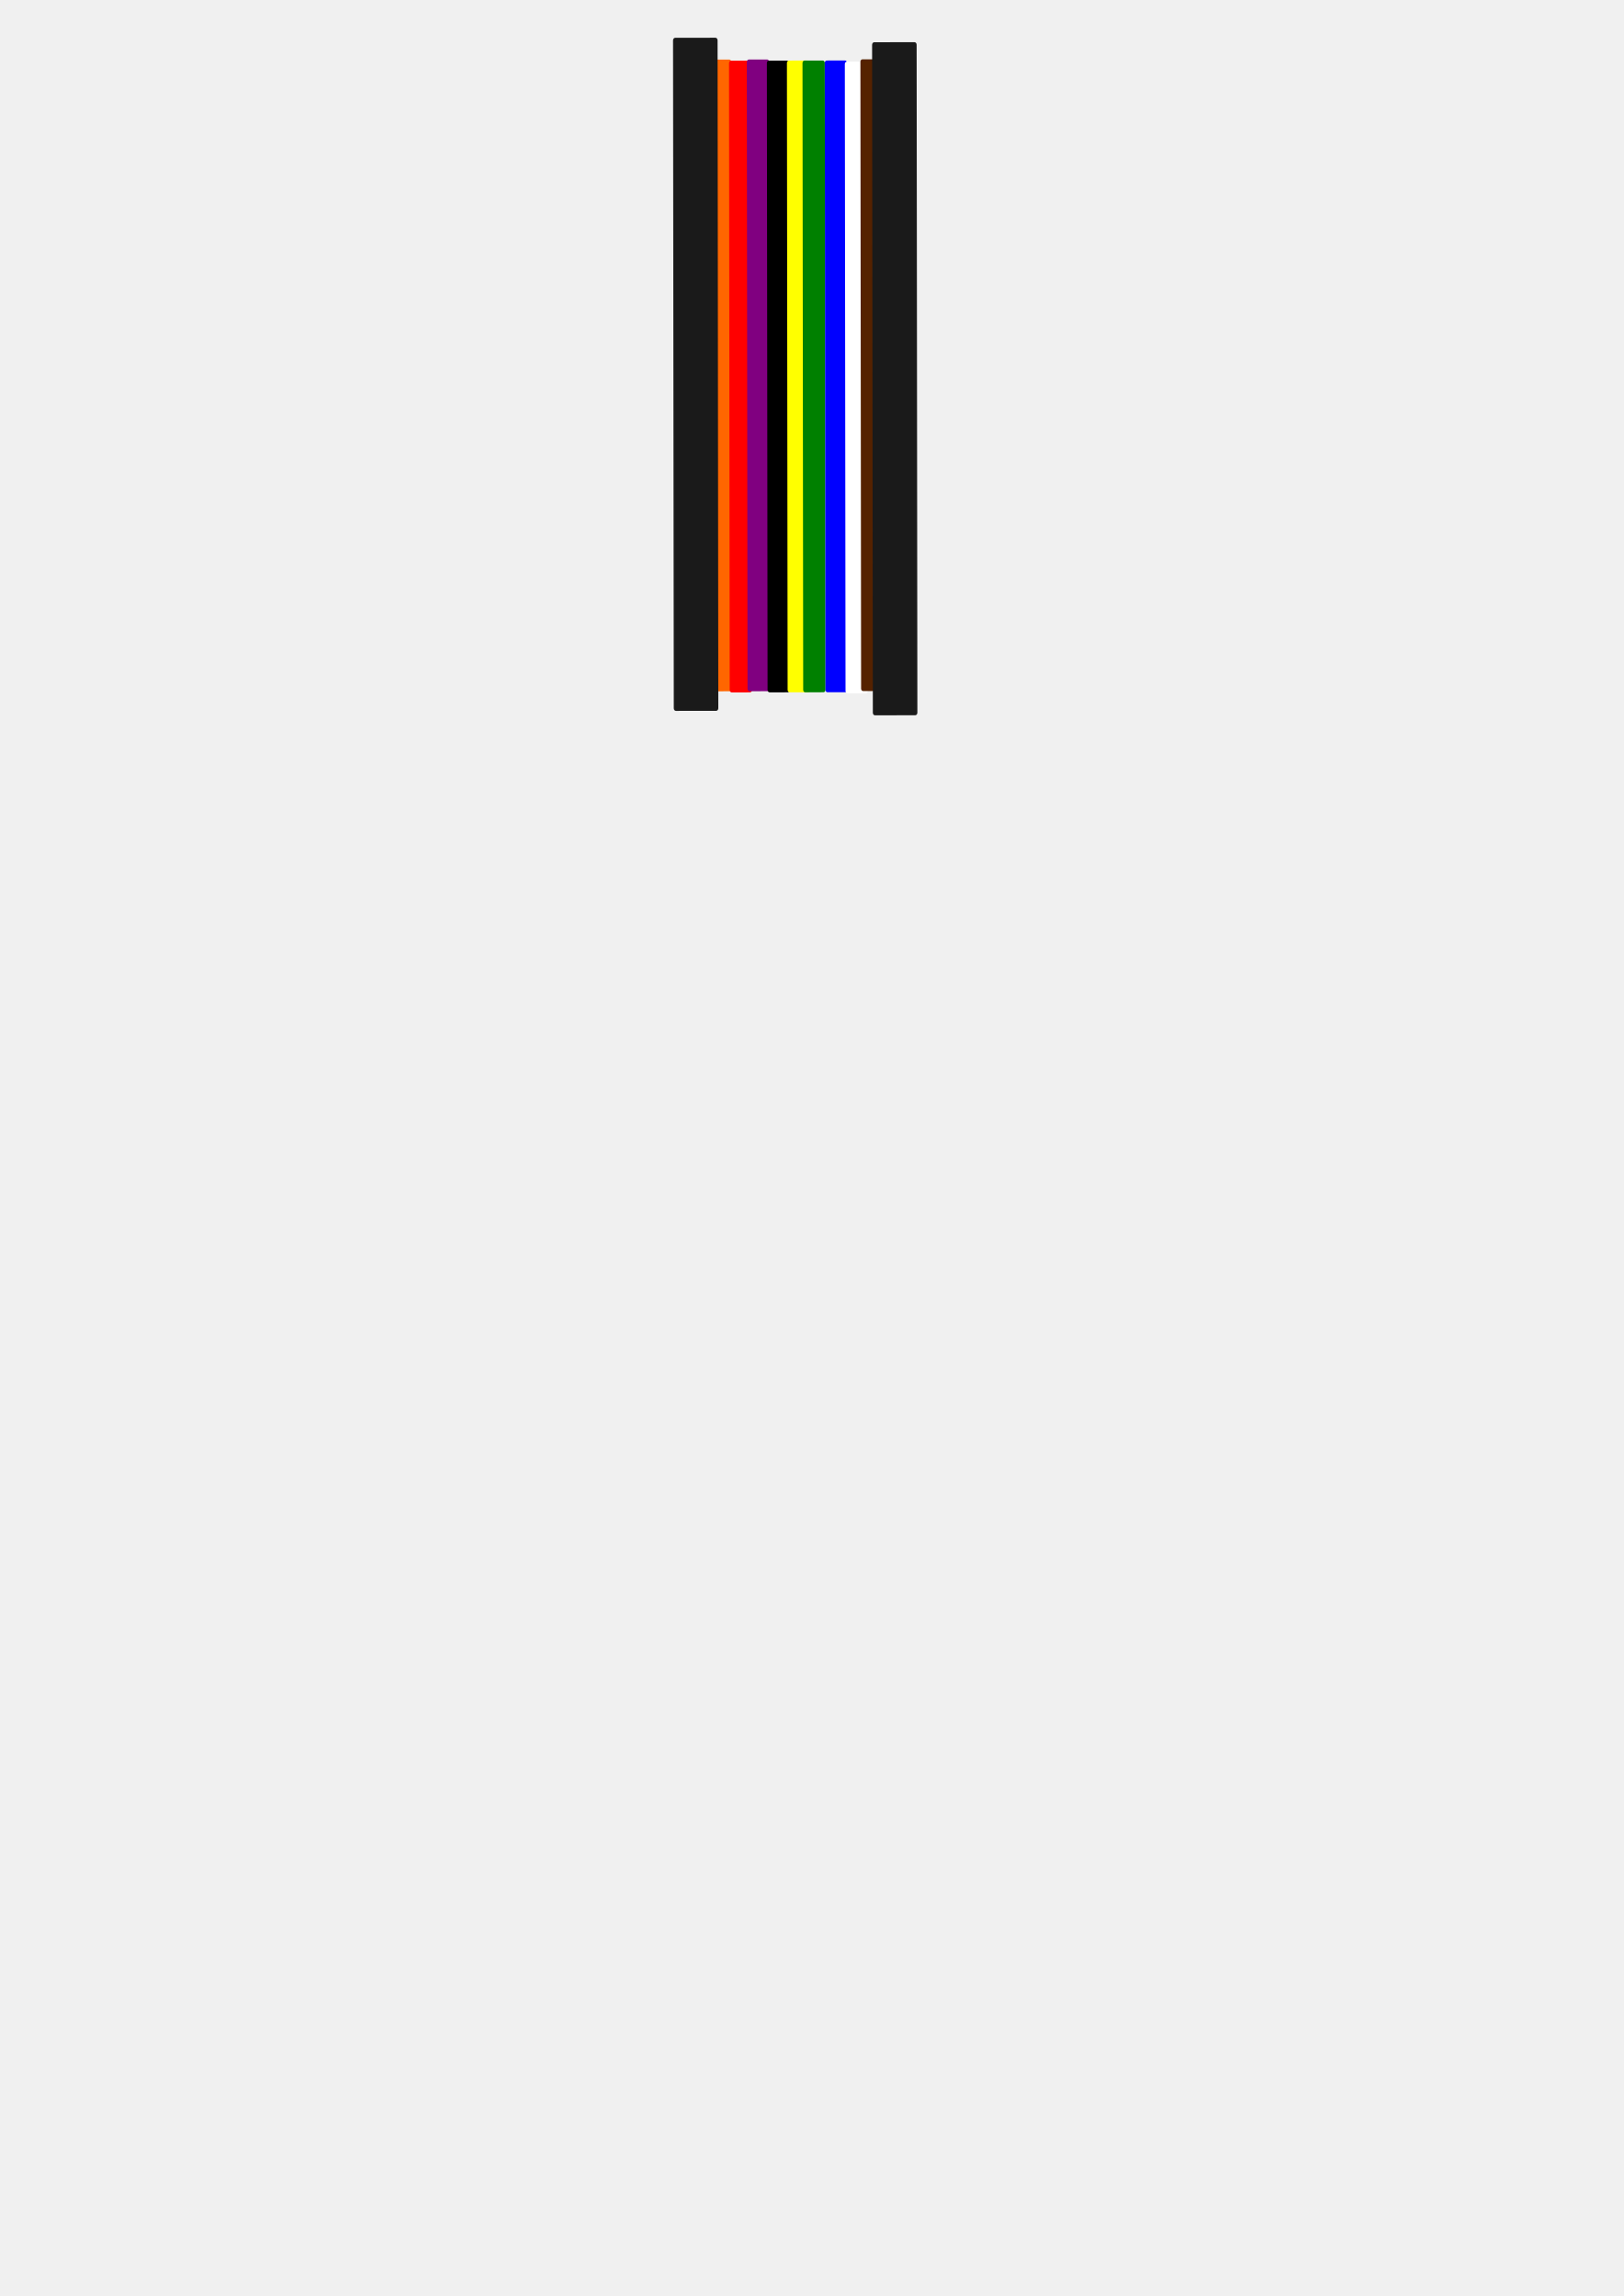
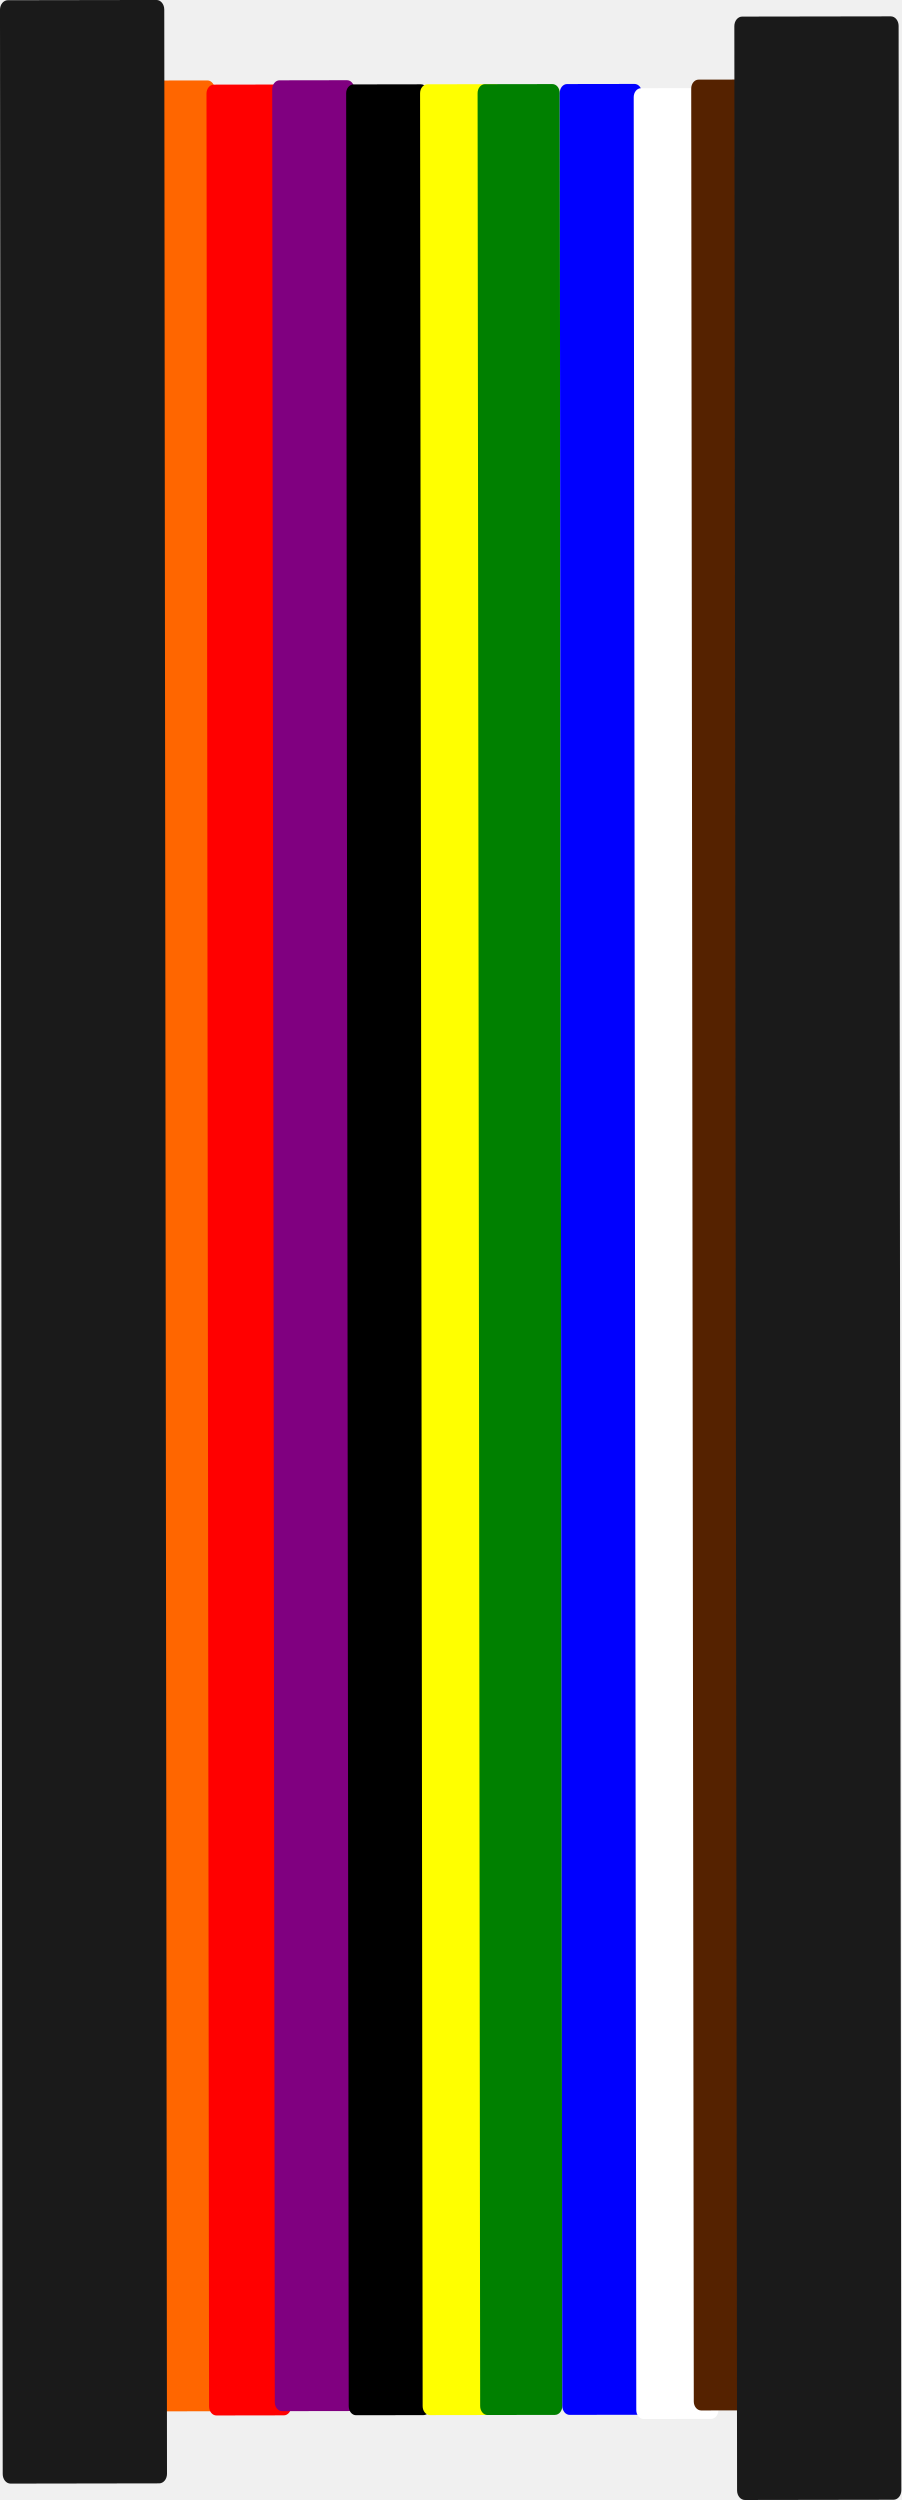
- <svg xmlns="http://www.w3.org/2000/svg" width="210mm" height="297mm" viewBox="0 0 210 297" version="1.1" id="svg8047">
+ <svg xmlns="http://www.w3.org/2000/svg" width="31.601mm" height="87.648mm" viewBox="0 0 31.601 87.648" version="1.1" id="svg8047">
  <defs id="defs8041" />
-   <g id="layer1">
+   <g id="layer1" transform="translate(-87.04733,-4.882533)">
    <g id="g877">
      <g style="display:inline;opacity:1" id="g8268" transform="matrix(2.247094,0,0,2.247094,-122.2902,-411.3985)">
        <g transform="matrix(0.6813185,0,0,0.8316901,-5.843237,80.09182)" id="g1110">
          <rect style="display:inline;opacity:1;fill:#ff6600;fill-opacity:1;stroke:none;stroke-width:0.293;stroke-miterlimit:4;stroke-dasharray:0.293, 0.293;stroke-dashoffset:0;stroke-opacity:0" id="rect987-4" width="43.725" height="1.881" x="-171.88" y="148.172" rx="0.168" transform="rotate(-90.07765)" />
          <rect style="display:inline;opacity:1;fill:#ff0000;fill-opacity:1;stroke:none;stroke-width:0.293;stroke-miterlimit:4;stroke-dasharray:0.293, 0.293;stroke-dashoffset:0;stroke-opacity:0" id="rect987-4-8" width="43.725" height="1.881" x="-171.959" y="149.865" rx="0.168" transform="rotate(-90.07765)" />
          <rect style="display:inline;opacity:1;fill:#800080;fill-opacity:1;stroke:none;stroke-width:0.293;stroke-miterlimit:4;stroke-dasharray:0.293, 0.293;stroke-dashoffset:0;stroke-opacity:0" id="rect987-4-8-7" width="43.725" height="1.881" x="-171.88" y="151.37" rx="0.168" transform="rotate(-90.07765)" />
          <rect style="display:inline;opacity:1;fill:#000000;fill-opacity:1;stroke:none;stroke-width:0.293;stroke-miterlimit:4;stroke-dasharray:0.293, 0.293;stroke-dashoffset:0;stroke-opacity:0" id="rect987-4-8-3" width="43.725" height="1.881" x="-171.959" y="153.063" rx="0.168" transform="rotate(-90.07765)" />
          <rect style="display:inline;opacity:1;fill:#ffff00;fill-opacity:1;stroke:none;stroke-width:0.293;stroke-miterlimit:4;stroke-dasharray:0.293, 0.293;stroke-dashoffset:0;stroke-opacity:0" id="rect987-4-8-1" width="43.725" height="1.881" x="-171.959" y="154.756" rx="0.168" transform="rotate(-90.07765)" />
          <rect style="display:inline;opacity:1;fill:#008000;fill-opacity:1;stroke:none;stroke-width:0.293;stroke-miterlimit:4;stroke-dasharray:0.293, 0.293;stroke-dashoffset:0;stroke-opacity:0" id="rect987-4-8-9" width="43.725" height="1.881" x="-171.959" y="156.073" rx="0.168" transform="rotate(-90.07765)" />
          <rect style="display:inline;opacity:1;fill:#0000ff;fill-opacity:1;stroke:none;stroke-width:0.293;stroke-miterlimit:4;stroke-dasharray:0.293, 0.293;stroke-dashoffset:0;stroke-opacity:0" id="rect987-4-8-0" width="43.725" height="1.881" x="-171.959" y="157.954" rx="0.168" transform="rotate(-90.07765)" />
          <rect style="display:inline;opacity:1;fill:#ffffff;fill-opacity:1;stroke:none;stroke-width:0.293;stroke-miterlimit:4;stroke-dasharray:0.293, 0.293;stroke-dashoffset:0;stroke-opacity:0" id="rect987-4-8-75" width="43.725" height="1.881" x="-172.039" y="159.648" rx="0.168" transform="rotate(-90.07765)" />
          <rect style="display:inline;opacity:1;fill:#552200;fill-opacity:1;stroke:none;stroke-width:0.293;stroke-miterlimit:4;stroke-dasharray:0.293, 0.293;stroke-dashoffset:0;stroke-opacity:0" id="rect987-4-8-19" width="43.725" height="1.881" x="-171.88" y="160.965" rx="0.168" transform="rotate(-90.07765)" />
          <rect style="display:inline;opacity:1;fill:#1a1a1a;fill-opacity:1;stroke:none;stroke-width:0.427;stroke-miterlimit:4;stroke-dasharray:0.427, 0.427;stroke-dashoffset:0;stroke-opacity:0" id="rect987-8" width="46.587" height="3.762" x="-173.561" y="161.954" rx="0.179" transform="rotate(-90.07765)" />
          <rect style="opacity:1;fill:#1a1a1a;fill-opacity:1;stroke:none;stroke-width:0.427;stroke-miterlimit:4;stroke-dasharray:0.427, 0.427;stroke-dashoffset:0;stroke-opacity:0" id="rect987" width="46.587" height="3.762" x="-173.231" y="145.138" rx="0.179" transform="rotate(-90.07765)" />
        </g>
      </g>
    </g>
  </g>
</svg>
